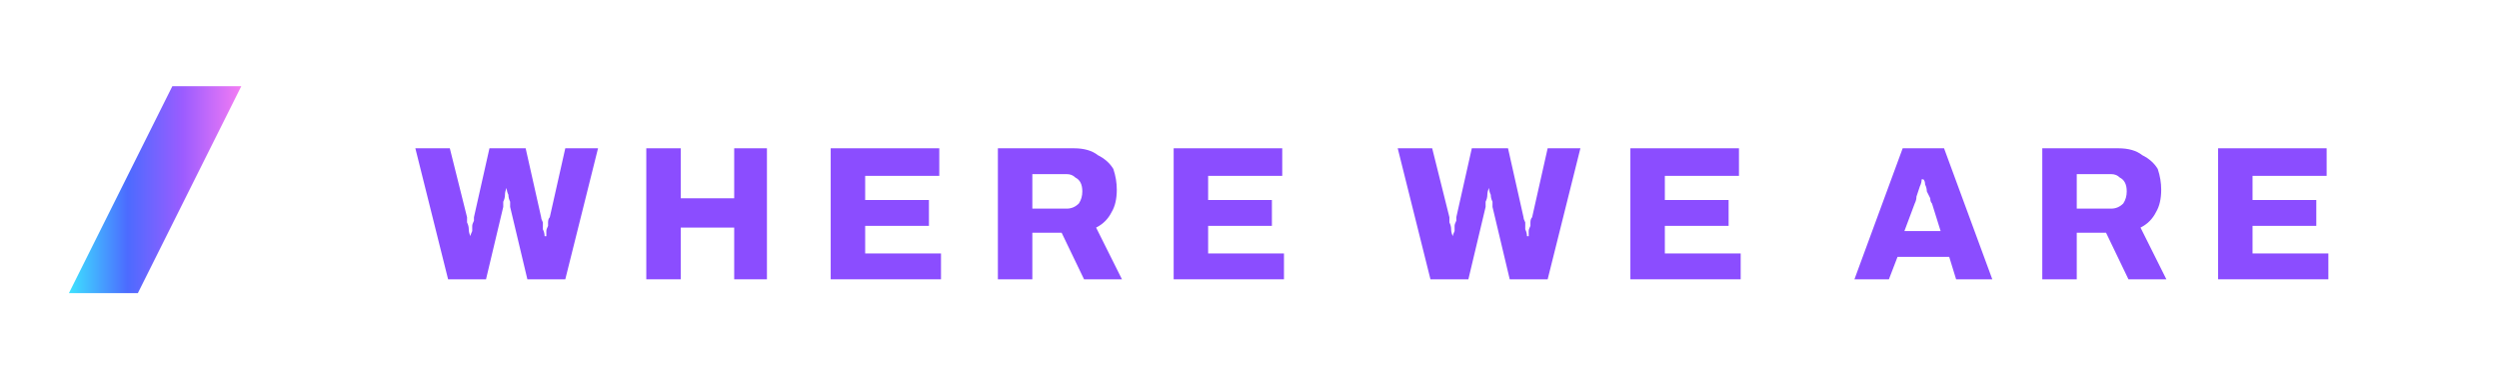
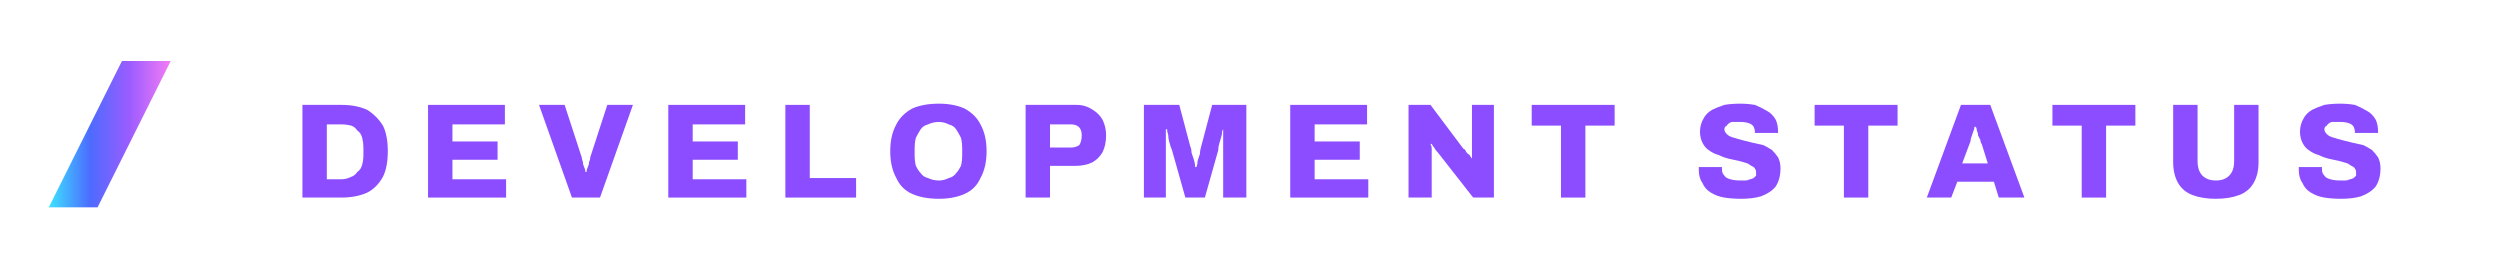
- <svg xmlns="http://www.w3.org/2000/svg" width="145" height="22" viewBox="0 0 145 22" role="img" aria-labelledby="t d">
+ <svg xmlns="http://www.w3.org/2000/svg" width="205" height="22" viewBox="0 0 205 22" role="img" aria-labelledby="t d">
  <defs>
    <linearGradient id="brand" x1="0" y1="0" x2="1" y2="0">
      <stop offset="0" stop-color="#3de3ff" />
      <stop offset=".34" stop-color="#4c6bff" />
      <stop offset=".66" stop-color="#9b5cff" />
      <stop offset="1" stop-color="#f47cf4" />
    </linearGradient>
    <linearGradient id="button" x1="0" y1="0" x2="1" y2="0">
      <stop offset="0" stop-color="#6fe9ff" />
      <stop offset=".34" stop-color="#7b8cff" />
      <stop offset=".66" stop-color="#b07cff" />
      <stop offset="1" stop-color="#f79cf7" />
    </linearGradient>
    <linearGradient id="markTop" x1="0" y1="0" x2="1" y2=".6">
      <stop offset="0" stop-color="#43e6ff" />
      <stop offset=".4" stop-color="#4c6bff" />
      <stop offset=".72" stop-color="#b07cff" />
      <stop offset="1" stop-color="#ff8af0" />
    </linearGradient>
    <linearGradient id="markLow" x1="0" y1="1" x2="1" y2="0">
      <stop offset="0" stop-color="#d6e0ff" />
      <stop offset="1" stop-color="#3b5bff" />
    </linearGradient>
-     <path id="g0a1b23a6" d="M2 0 0.1 -7.6H2.1L3.1 -3.6Q3.1 -3.5 3.1 -3.3Q3.2 -3.1 3.2 -2.9Q3.2 -2.7 3.3 -2.5H3.3Q3.3 -2.6 3.4 -2.8Q3.4 -2.9 3.4 -3.1Q3.4 -3.2 3.5 -3.4Q3.5 -3.5 3.5 -3.6L4.4 -7.6H6.5L7.4 -3.6Q7.4 -3.5 7.5 -3.3Q7.5 -3.1 7.5 -2.9Q7.6 -2.7 7.6 -2.5H7.7Q7.7 -2.6 7.7 -2.8Q7.7 -2.9 7.8 -3.1Q7.8 -3.2 7.8 -3.3Q7.8 -3.5 7.9 -3.6L8.8 -7.6H10.7L8.8 0H6.6L5.6 -4.2Q5.6 -4.3 5.6 -4.5Q5.5 -4.7 5.5 -4.9Q5.4 -5.1 5.4 -5.3H5.4Q5.3 -5.1 5.3 -4.9Q5.3 -4.7 5.2 -4.5Q5.2 -4.3 5.2 -4.2L4.2 0Z" />
-     <path id="g469f2072" d="M0.8 0V-7.6H5.2Q6.1 -7.6 6.6 -7.2Q7.2 -6.9 7.5 -6.4Q7.7 -5.8 7.7 -5.2Q7.7 -4.4 7.4 -3.9Q7.1 -3.3 6.5 -3L8 0H5.8L4.5 -2.7H2.8V0ZM2.8 -4.1H4.8Q5.2 -4.1 5.5 -4.4Q5.7 -4.7 5.7 -5.1Q5.7 -5.4 5.6 -5.6Q5.5 -5.8 5.3 -5.9Q5.1 -6.1 4.8 -6.1H2.8Z" />
+     <path id="g143a4c16" d="M2.9 0 0.2 -7.6H2.3L3.7 -3.3Q3.7 -3.2 3.8 -2.9Q3.8 -2.7 3.9 -2.5Q4 -2.3 4 -2.1H4.1Q4.1 -2.3 4.2 -2.5Q4.3 -2.7 4.3 -2.9Q4.4 -3.1 4.4 -3.3L5.8 -7.6H7.9L5.2 0Z" />
+     <path id="g2cae3374" d="M0.8 0V-7.6H2.8V-1.6H6.6V0Z" />
+     <path id="g3d704b97" d="M4.3 0.1Q3.2 0.1 2.4 -0.2Q1.6 -0.5 1.2 -1.2Q0.8 -1.9 0.8 -2.9V-7.6H2.8V-3Q2.8 -2.2 3.2 -1.8Q3.6 -1.4 4.3 -1.4Q5 -1.4 5.4 -1.8Q5.8 -2.2 5.8 -3V-7.6H7.8V-2.9Q7.8 -1.9 7.4 -1.2Q7 -0.5 6.2 -0.2Q5.4 0.1 4.3 0.1Z" />
+     <path id="g5a0483aa" d="M0.8 0V-7.6H4Q5.2 -7.6 6.1 -7.2Q6.9 -6.7 7.4 -5.9Q7.8 -5.1 7.8 -3.8Q7.8 -2.5 7.4 -1.7Q6.9 -0.8 6.1 -0.4Q5.2 0 4 0ZM2.8 -1.5H4Q4.4 -1.5 4.8 -1.7Q5.1 -1.8 5.3 -2.1Q5.6 -2.3 5.7 -2.7Q5.8 -3.1 5.8 -3.5V-4Q5.8 -4.5 5.7 -4.9Q5.6 -5.3 5.3 -5.5Q5.1 -5.8 4.8 -5.9Q4.4 -6 4 -6H2.8Z" />
+     <path id="g67a65a0e" d="M2.7 0V-5.9H0.3V-7.6H7.1V-5.9H4.7V0Z" />
+     <path id="g6cddbad4" d="M0.8 0V-7.6H2.6L5.3 -4Q5.4 -4 5.5 -3.8Q5.6 -3.6 5.8 -3.5Q5.9 -3.3 6 -3.2L6 -3.2Q6 -3.4 6 -3.7Q6 -3.9 6 -4V-7.6H7.8V0H6.1L3.2 -3.7Q3 -3.9 2.9 -4.1Q2.8 -4.2 2.7 -4.4L2.6 -4.4Q2.7 -4.2 2.7 -4Q2.7 -3.8 2.7 -3.7V0Z" />
+     <path id="g92ffe98f" d="M0.8 0V-7.6H3.7L4.6 -4.2Q4.7 -4 4.7 -3.7Q4.8 -3.4 4.9 -3.1Q5 -2.8 5 -2.5H5.1Q5.2 -2.7 5.2 -3Q5.3 -3.3 5.4 -3.6Q5.4 -3.9 5.5 -4.2L6.4 -7.6H9.2V0H7.3V-3.2Q7.3 -3.7 7.3 -4.2Q7.3 -4.7 7.3 -5.1Q7.3 -5.5 7.3 -5.6H7.3Q7.2 -5.5 7.2 -5.2Q7.1 -4.8 7 -4.5Q6.9 -4.2 6.9 -3.9L5.8 0H4.2L3.1 -3.9Q3 -4.1 2.9 -4.5Q2.8 -4.8 2.8 -5.1Q2.7 -5.4 2.7 -5.6H2.6Q2.6 -5.3 2.6 -4.9Q2.6 -4.5 2.6 -4.1Q2.6 -3.6 2.6 -3.2V0Z" />
+     <path id="g98eecf1a" d="M0.8 0V-7.6H5Q5.7 -7.6 6.3 -7.2Q6.8 -6.9 7.1 -6.4Q7.4 -5.8 7.4 -5.1Q7.4 -4.3 7.1 -3.7Q6.8 -3.2 6.3 -2.9Q5.7 -2.6 4.9 -2.6H2.8V0ZM2.8 -4.1H4.5Q4.9 -4.1 5.2 -4.3Q5.4 -4.6 5.4 -5.1Q5.4 -5.4 5.3 -5.6Q5.2 -5.8 5 -5.9Q4.8 -6 4.5 -6H2.8Z" />
+     <path id="gb1a71d54" d="M4.5 0.1Q3.2 0.1 2.3 -0.3Q1.4 -0.7 1 -1.6Q0.5 -2.5 0.5 -3.8Q0.5 -5.1 1 -6Q1.4 -6.8 2.3 -7.3Q3.2 -7.7 4.5 -7.7Q5.7 -7.7 6.6 -7.3Q7.5 -6.8 7.9 -6Q8.4 -5.1 8.4 -3.8Q8.4 -2.5 7.9 -1.6Q7.5 -0.7 6.6 -0.3Q5.7 0.1 4.5 0.1ZM4.5 -1.4Q4.9 -1.4 5.3 -1.6Q5.7 -1.7 5.9 -2Q6.1 -2.2 6.3 -2.6Q6.4 -3 6.4 -3.5V-4Q6.4 -4.5 6.3 -4.9Q6.1 -5.3 5.9 -5.6Q5.7 -5.9 5.3 -6Q4.9 -6.2 4.5 -6.2Q4 -6.2 3.6 -6Q3.2 -5.9 3 -5.6Q2.8 -5.3 2.6 -4.9Q2.5 -4.5 2.5 -4V-3.5Q2.5 -3 2.6 -2.6Q2.8 -2.2 3 -2Q3.2 -1.7 3.6 -1.6Q4 -1.4 4.5 -1.4Z" />
    <path id="gc195a459" d="M0.8 0V-7.6H7.1V-6H2.8V-4.6H6.5V-3.1H2.8V-1.5H7.2V0Z" />
    <path id="gd122712d" d="M0.1 0 2.9 -7.6H5.3L8.1 0H6L5.6 -1.3H2.6L2.1 0ZM3 -2.8H5.1L4.6 -4.4Q4.5 -4.5 4.5 -4.7Q4.4 -4.9 4.3 -5.1Q4.3 -5.3 4.2 -5.5Q4.2 -5.7 4.1 -5.8H4Q4 -5.6 3.9 -5.4Q3.8 -5.1 3.7 -4.8Q3.7 -4.6 3.6 -4.4Z" />
-     <path id="gee38c195" d="M0.8 0V-7.6H2.8V-4.7H5.9V-7.6H7.8V0H5.9V-3H2.8V0Z" />
+     <path id="gfaef1fcd" d="M4 0.1Q3.2 0.1 2.6 0Q2 -0.1 1.5 -0.4Q1 -0.7 0.8 -1.2Q0.5 -1.6 0.5 -2.3Q0.5 -2.4 0.5 -2.4Q0.5 -2.5 0.5 -2.5H2.4Q2.4 -2.5 2.4 -2.4Q2.4 -2.4 2.4 -2.3Q2.4 -2 2.6 -1.8Q2.7 -1.6 3.1 -1.5Q3.4 -1.4 3.9 -1.4Q4.1 -1.4 4.3 -1.4Q4.5 -1.4 4.7 -1.5Q4.8 -1.5 5 -1.6Q5.1 -1.7 5.2 -1.8Q5.2 -1.9 5.2 -2.1Q5.2 -2.3 5 -2.5Q4.8 -2.6 4.5 -2.8Q4.2 -2.9 3.8 -3Q3.4 -3.1 2.9 -3.2Q2.5 -3.3 2.1 -3.5Q1.7 -3.6 1.3 -3.9Q1 -4.1 0.8 -4.5Q0.6 -4.9 0.6 -5.4Q0.6 -6 0.9 -6.5Q1.1 -6.9 1.6 -7.2Q2 -7.4 2.6 -7.6Q3.2 -7.7 3.9 -7.7Q4.5 -7.7 5.1 -7.6Q5.6 -7.4 6.1 -7.1Q6.5 -6.9 6.8 -6.4Q7 -6 7 -5.4V-5.3H5.1V-5.4Q5.1 -5.6 5 -5.8Q4.9 -6 4.6 -6.1Q4.3 -6.2 3.9 -6.2Q3.5 -6.2 3.2 -6.2Q2.9 -6.1 2.8 -5.9Q2.6 -5.8 2.6 -5.6Q2.6 -5.4 2.8 -5.2Q3 -5 3.4 -4.9Q3.7 -4.8 4.1 -4.7Q4.5 -4.6 4.9 -4.5Q5.4 -4.4 5.8 -4.3Q6.2 -4.1 6.5 -3.9Q6.8 -3.6 7 -3.3Q7.2 -2.9 7.2 -2.4Q7.2 -1.5 6.8 -0.9Q6.4 -0.4 5.6 -0.1Q4.9 0.1 4 0.1Z" />
  </defs>
  <polygon points="4,17 10,5 14,5 8,17" fill="url(#brand)" />
  <g fill="#8b4dff">
-     <use href="#g0a1b23a6" x="24.0" y="16.2" />
-     <use href="#gee38c195" x="36.7" y="16.2" />
-     <use href="#gc195a459" x="47.4" y="16.2" />
-     <use href="#g469f2072" x="57.1" y="16.2" />
-     <use href="#gc195a459" x="67.3" y="16.2" />
-     <use href="#g0a1b23a6" x="81.0" y="16.2" />
-     <use href="#gc195a459" x="93.8" y="16.2" />
-     <use href="#gd122712d" x="107.5" y="16.2" />
-     <use href="#g469f2072" x="117.7" y="16.2" />
-     <use href="#gc195a459" x="127.9" y="16.2" />
+     <use href="#g5a0483aa" x="24.0" y="16.2" />
+     <use href="#gc195a459" x="34.3" y="16.2" />
+     <use href="#g143a4c16" x="44.0" y="16.2" />
+     <use href="#gc195a459" x="54.0" y="16.2" />
+     <use href="#g2cae3374" x="63.6" y="16.2" />
+     <use href="#gb1a71d54" x="72.5" y="16.2" />
+     <use href="#g98eecf1a" x="83.3" y="16.2" />
+     <use href="#g92ffe98f" x="93.0" y="16.2" />
+     <use href="#gc195a459" x="105.0" y="16.2" />
+     <use href="#g6cddbad4" x="114.7" y="16.2" />
+     <use href="#g67a65a0e" x="125.3" y="16.2" />
+     <use href="#gfaef1fcd" x="138.8" y="16.2" />
+     <use href="#g67a65a0e" x="148.5" y="16.2" />
+     <use href="#gd122712d" x="157.9" y="16.2" />
+     <use href="#g67a65a0e" x="168.0" y="16.2" />
+     <use href="#g3d704b97" x="177.4" y="16.2" />
+     <use href="#gfaef1fcd" x="188.0" y="16.2" />
  </g>
</svg>
